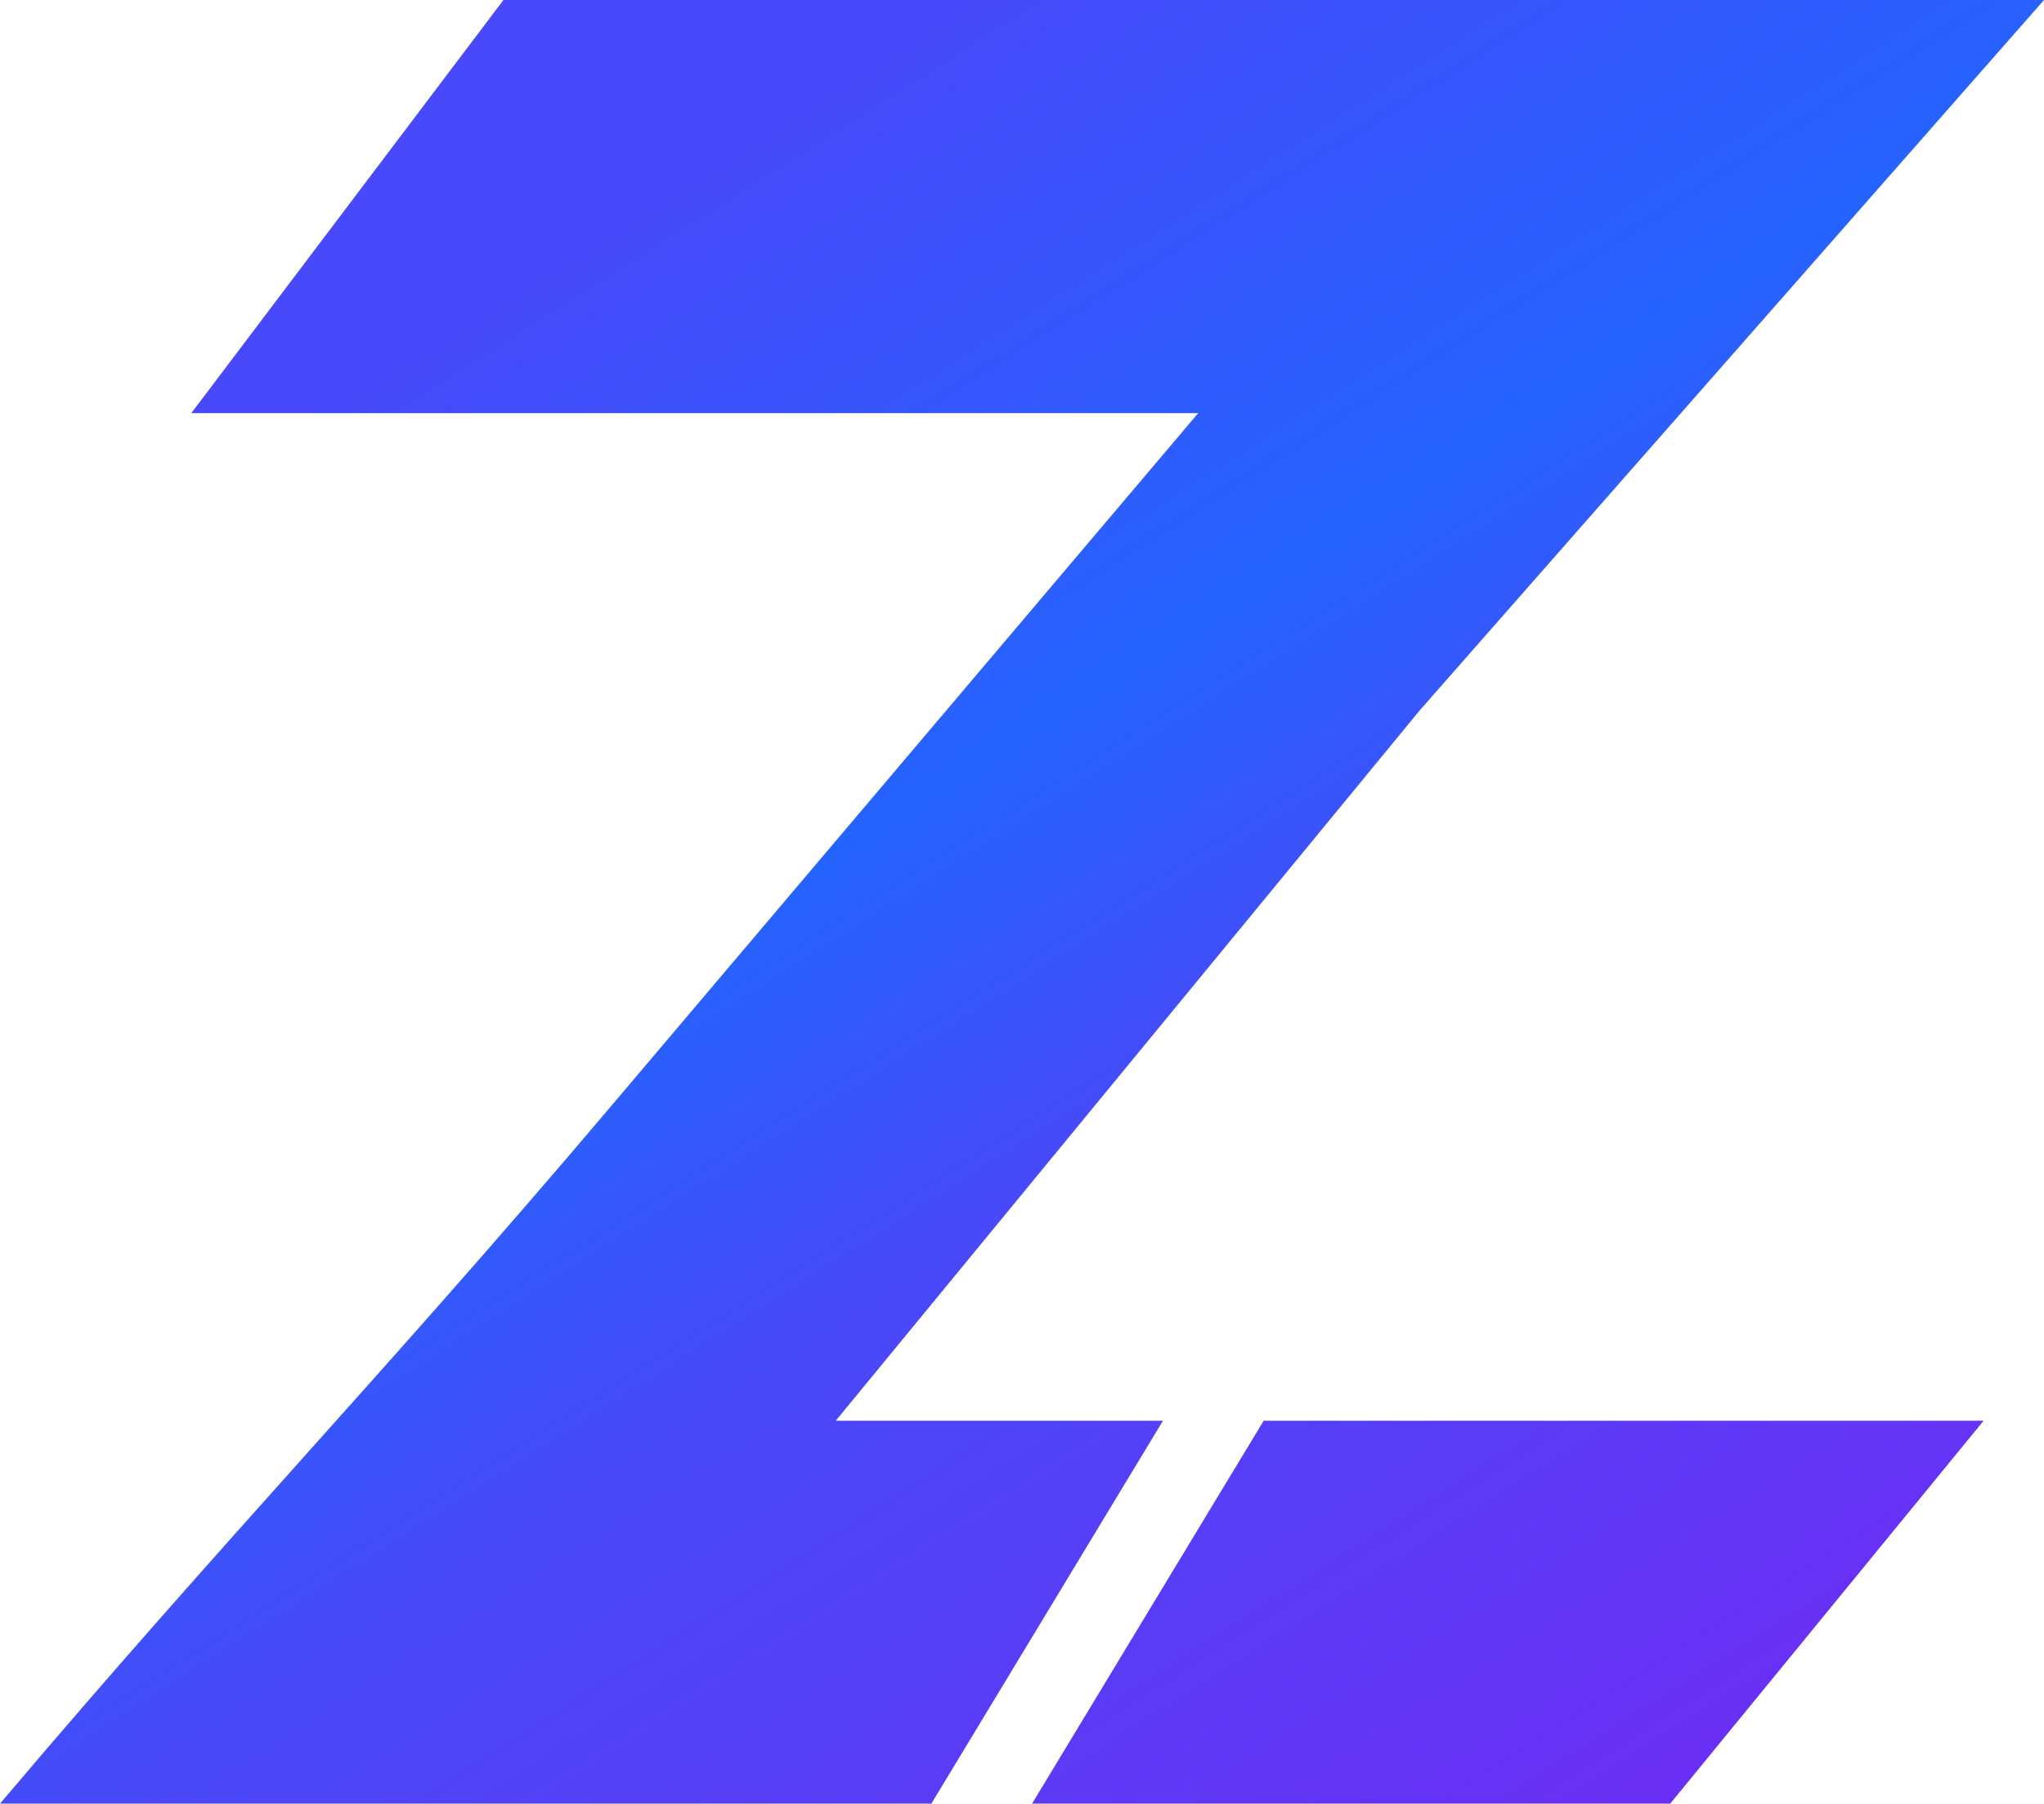
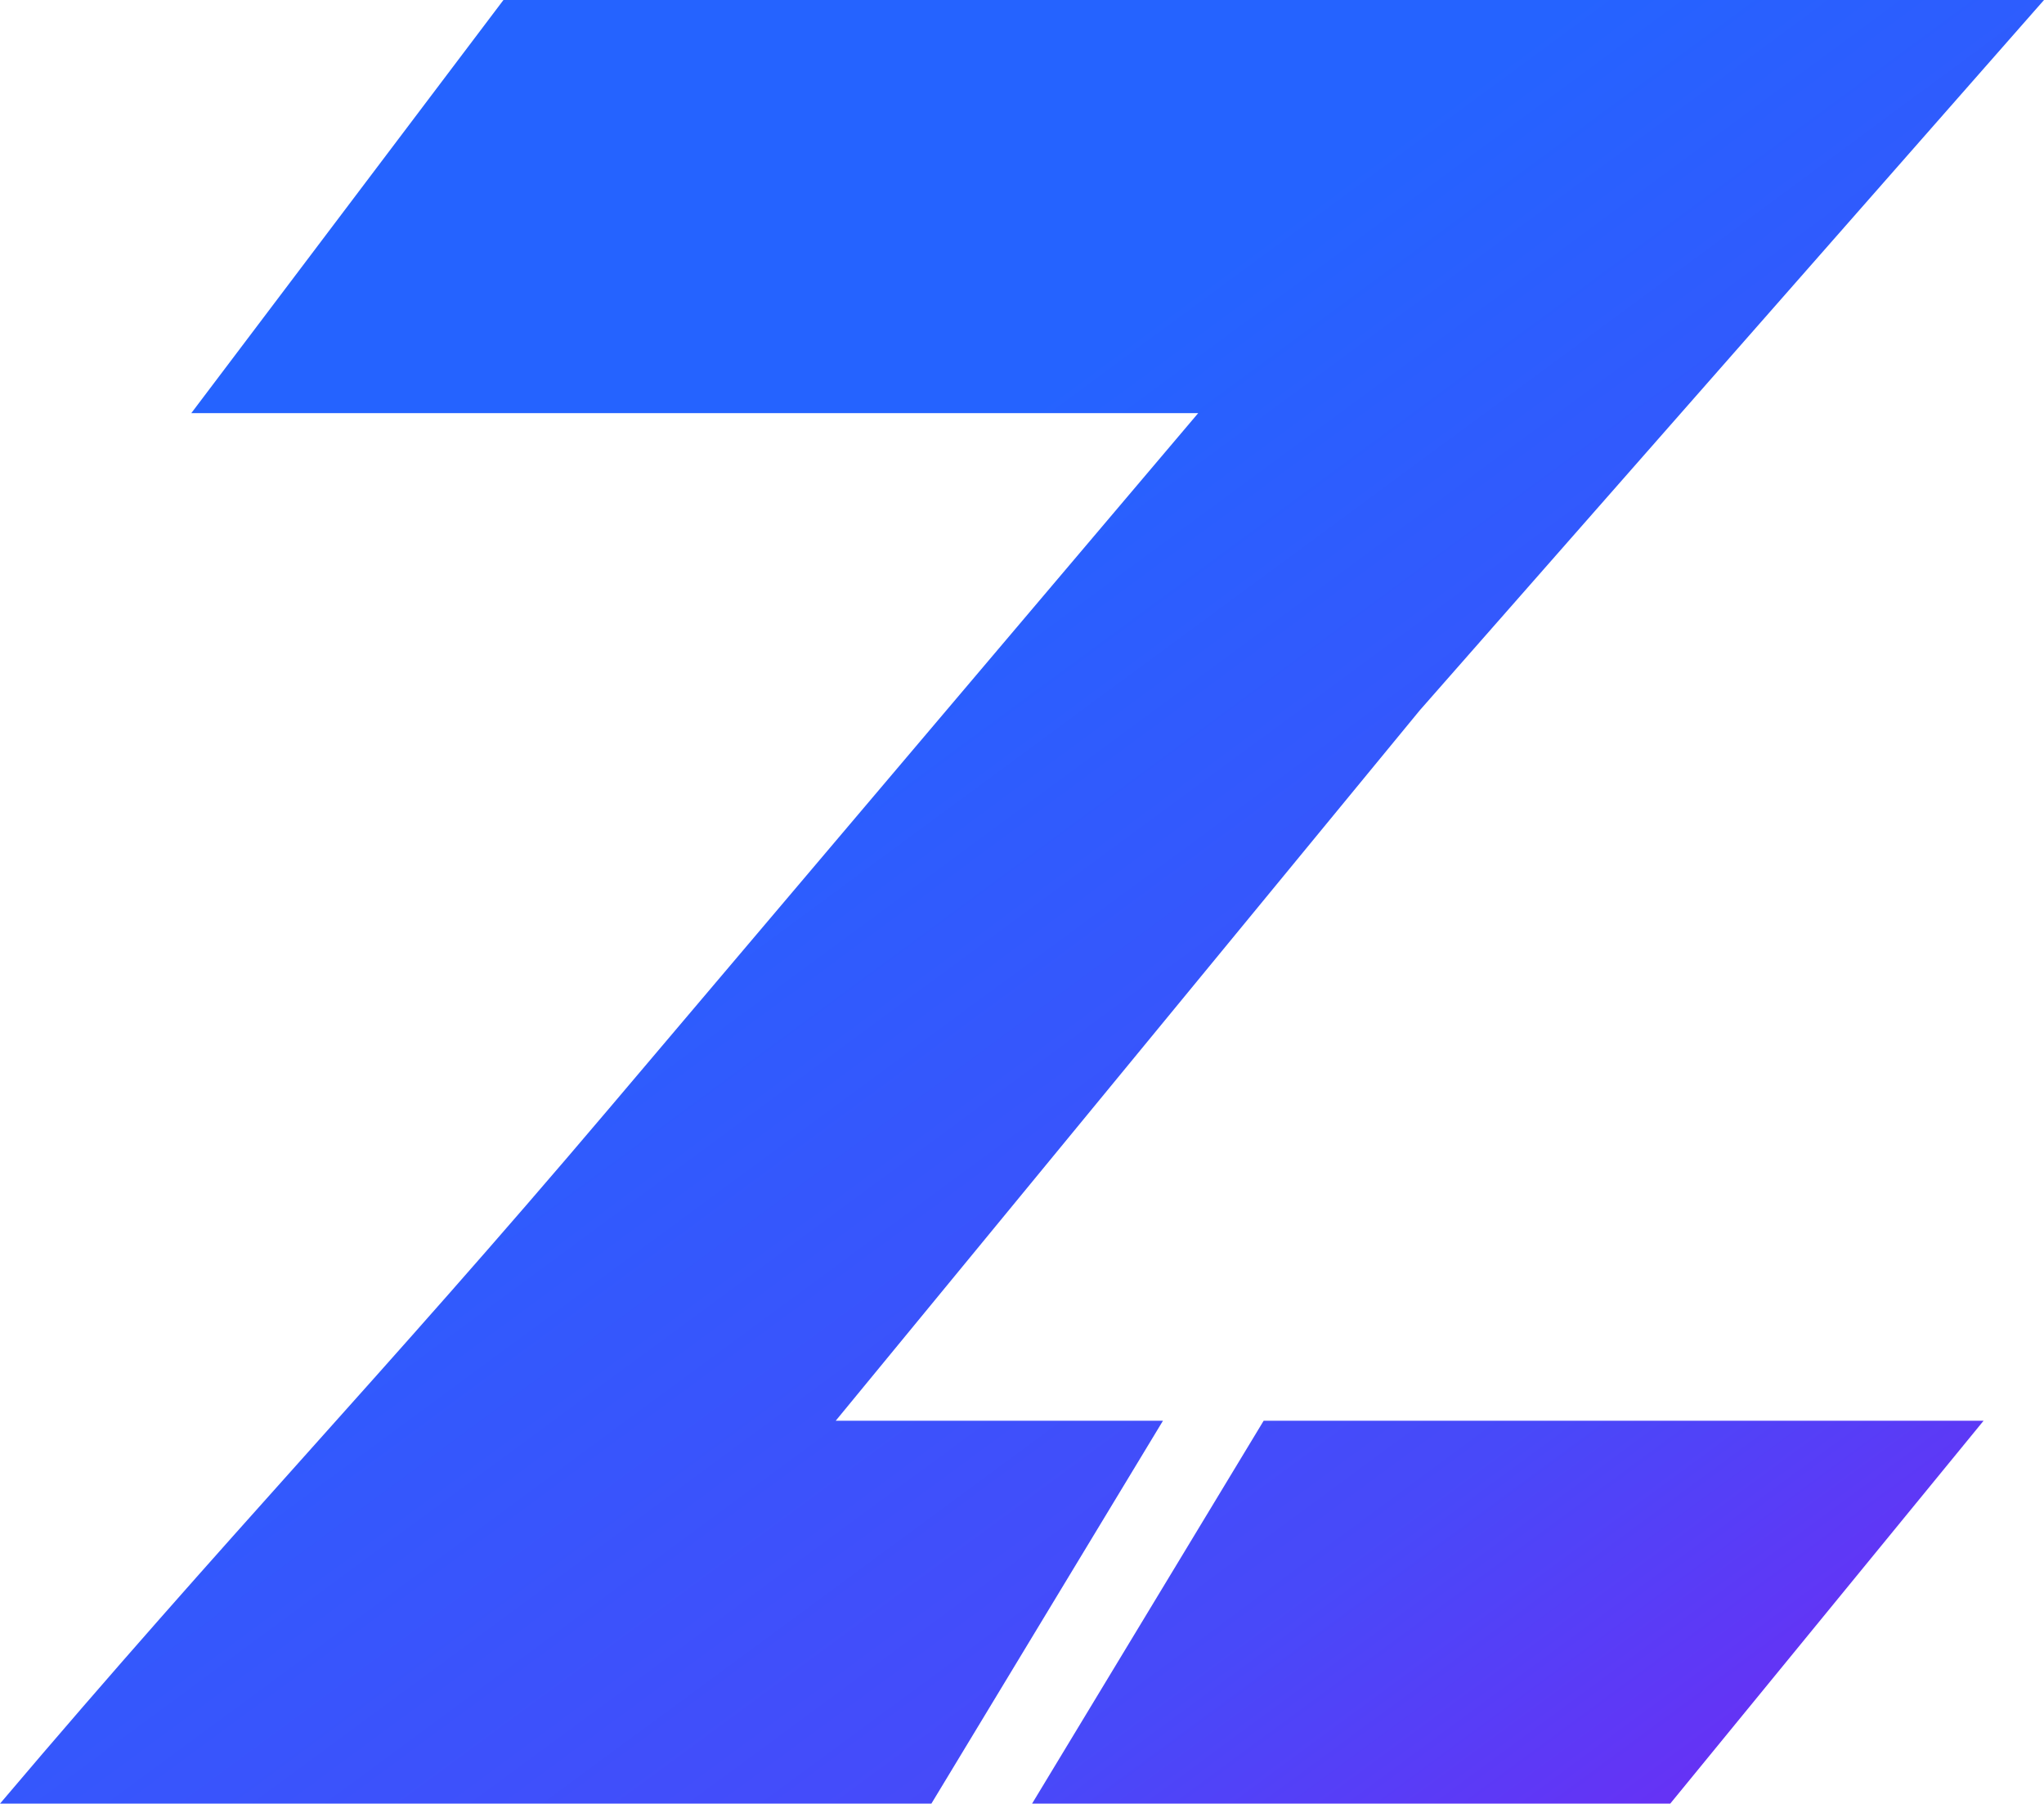
<svg xmlns="http://www.w3.org/2000/svg" width="450" height="397" viewBox="0 0 450 397" fill="none">
  <path d="M183.99 312.721H256.034L205.049 397H0C50.643 337.237 83.47 303.73 134.113 243.966L263.793 90.933H42.118L110.837 0H450L312.562 156.36L183.99 312.721Z" fill="url(#paint0_linear_5_33)" />
  <path d="M227.217 397L278.202 312.721H436.699L367.713 397H227.217Z" fill="url(#paint1_linear_5_33)" />
  <defs>
-     <linearGradient id="paint0_linear_5_33" x1="118.596" y1="-1.109" x2="369.27" y2="392.449" gradientUnits="userSpaceOnUse">
-       <stop offset="0.1" stop-color="#4849FA" />
-       <stop offset="0.417" stop-color="#2563FF" />
-       <stop offset="0.603" stop-color="#4849F9" />
+     <linearGradient id="paint0_linear_5_33" x1="118.596" y1="-1.109" x2="403.678" y2="385.869" gradientUnits="userSpaceOnUse">
+       <stop offset="0.283" stop-color="#2563FF" />
+       <stop offset="0.796" stop-color="#4849F9" />
      <stop offset="1" stop-color="#6A2FF4" />
    </linearGradient>
-     <linearGradient id="paint1_linear_5_33" x1="118.596" y1="-1.109" x2="369.27" y2="392.449" gradientUnits="userSpaceOnUse">
-       <stop offset="0.1" stop-color="#4849FA" />
-       <stop offset="0.417" stop-color="#2563FF" />
-       <stop offset="0.603" stop-color="#4849F9" />
+     <linearGradient id="paint1_linear_5_33" x1="118.596" y1="-1.109" x2="403.678" y2="385.869" gradientUnits="userSpaceOnUse">
+       <stop offset="0.283" stop-color="#2563FF" />
+       <stop offset="0.796" stop-color="#4849F9" />
      <stop offset="1" stop-color="#6A2FF4" />
    </linearGradient>
  </defs>
</svg>
